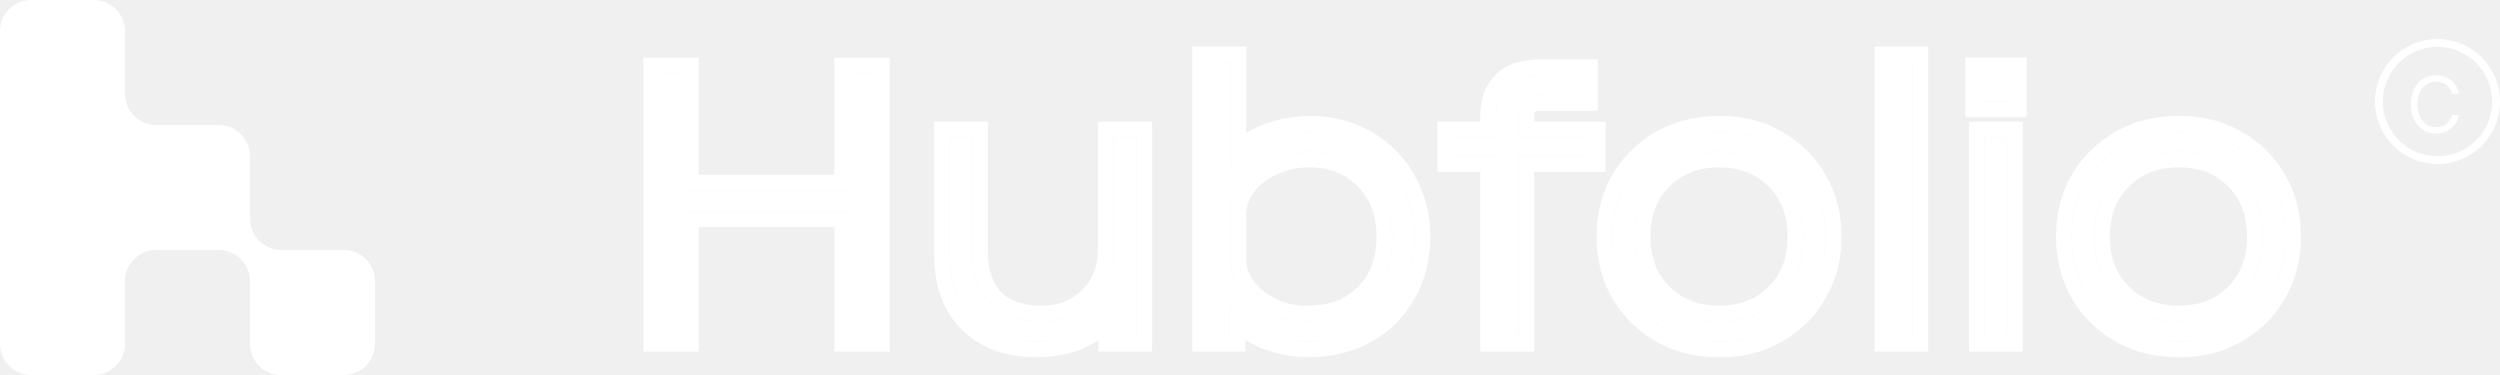
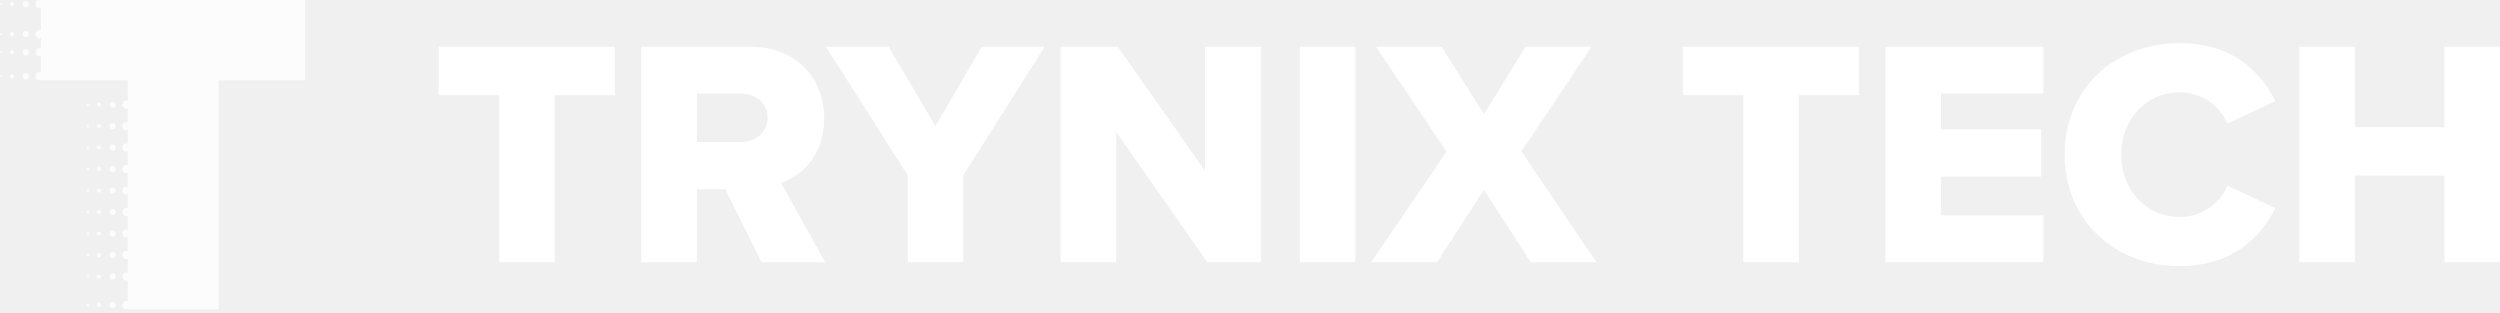
- <svg xmlns="http://www.w3.org/2000/svg" width="160" height="24" viewBox="0 0 160 24" fill="none">
-   <path d="M0 2C0 0.895 0.895 0 2 0H6C7.105 0 8 0.895 8 2V22C8 23.105 7.105 24 6 24H2C0.895 24 0 23.105 0 22V2Z" fill="white" />
-   <path d="M22 24C23.105 24 24 23.105 24 22V18C24 16.895 23.105 16 22 16H18C16.895 16 16 15.105 16 14V10C16 8.895 15.105 8 14 8H10C8.895 8 8 7.105 8 6V18C8 16.895 8.895 16 10 16H14C15.105 16 16 16.895 16 18V22C16 23.105 16.895 24 18 24H22Z" fill="white" />
-   <mask id="path-2-outside-1_432_2025" maskUnits="userSpaceOnUse" x="41" y="2.5" width="107" height="21" fill="black">
-     <rect fill="white" x="41" y="2.5" width="107" height="21" />
-     <path d="M42.18 4.695H43.715V12.184H54.402V4.695H55.938V21.5H54.402V13.531H43.715V21.5H42.18V4.695ZM60.782 16.32V8.785H62.223V16.074C62.223 17.512 62.606 18.621 63.372 19.402C64.145 20.176 65.235 20.562 66.641 20.562C67.993 20.562 69.102 20.129 69.969 19.262C70.837 18.395 71.27 17.293 71.27 15.957V8.785H72.735V21.5H71.294V19.438H71.247C70.763 20.211 70.094 20.809 69.243 21.23C68.399 21.652 67.434 21.863 66.348 21.863C64.606 21.863 63.243 21.371 62.259 20.387C61.274 19.402 60.782 18.047 60.782 16.32ZM78.752 19.602H78.705V21.5H77.31V3.98H78.752V10.672H78.798C79.338 9.961 80.052 9.41 80.943 9.02C81.841 8.621 82.826 8.422 83.896 8.422C85.123 8.422 86.24 8.711 87.248 9.289C88.263 9.859 89.064 10.66 89.65 11.691C90.244 12.723 90.541 13.871 90.541 15.137C90.541 16.449 90.244 17.621 89.65 18.652C89.064 19.676 88.255 20.469 87.224 21.031C86.201 21.586 85.048 21.863 83.767 21.863C82.728 21.863 81.767 21.66 80.884 21.254C80.002 20.848 79.291 20.297 78.752 19.602ZM89.099 15.137C89.099 13.535 88.599 12.23 87.599 11.223C86.599 10.215 85.338 9.711 83.814 9.711C82.892 9.711 82.041 9.898 81.259 10.273C80.478 10.641 79.865 11.133 79.419 11.75C78.974 12.367 78.752 13.031 78.752 13.742V16.531C78.728 17.227 78.943 17.891 79.396 18.523C79.849 19.148 80.463 19.652 81.236 20.035C82.009 20.41 82.83 20.586 83.697 20.562C85.298 20.562 86.599 20.07 87.599 19.086C88.599 18.102 89.099 16.785 89.099 15.137ZM95.737 10.004H92.995V8.785H95.737V7.391C95.737 6.57 95.971 5.934 96.44 5.48C96.916 5.027 97.608 4.801 98.514 4.801H101.256V6.09H98.608C98.116 6.09 97.756 6.207 97.53 6.441C97.303 6.668 97.19 7.023 97.19 7.508V8.785H101.76V10.004H97.19V21.5H95.737V10.004ZM105.116 19.953C103.827 18.68 103.183 17.074 103.183 15.137C103.183 13.199 103.827 11.598 105.116 10.332C106.413 9.059 108.05 8.422 110.027 8.422C111.292 8.398 112.452 8.68 113.507 9.266C114.562 9.852 115.386 10.664 115.98 11.703C116.581 12.742 116.87 13.887 116.847 15.137C116.87 16.387 116.581 17.535 115.98 18.582C115.386 19.621 114.562 20.434 113.507 21.02C112.452 21.605 111.292 21.887 110.027 21.863C108.05 21.863 106.413 21.227 105.116 19.953ZM113.894 19.062C114.902 18.055 115.405 16.746 115.405 15.137C115.405 13.527 114.902 12.223 113.894 11.223C112.894 10.215 111.605 9.711 110.027 9.711C108.456 9.711 107.163 10.215 106.148 11.223C105.132 12.23 104.624 13.535 104.624 15.137C104.624 16.738 105.132 18.043 106.148 19.051C107.163 20.059 108.456 20.562 110.027 20.562C111.605 20.562 112.894 20.062 113.894 19.062ZM120.965 3.98H122.406V21.5H120.965V3.98ZM127.016 8.785H128.458V21.5H127.016V8.785ZM126.782 4.672H128.704V6.5H126.782V4.672ZM134.521 19.953C133.232 18.68 132.588 17.074 132.588 15.137C132.588 13.199 133.232 11.598 134.521 10.332C135.818 9.059 137.455 8.422 139.431 8.422C140.697 8.398 141.857 8.68 142.912 9.266C143.966 9.852 144.791 10.664 145.384 11.703C145.986 12.742 146.275 13.887 146.252 15.137C146.275 16.387 145.986 17.535 145.384 18.582C144.791 19.621 143.966 20.434 142.912 21.02C141.857 21.605 140.697 21.887 139.431 21.863C137.455 21.863 135.818 21.227 134.521 19.953ZM143.298 19.062C144.306 18.055 144.81 16.746 144.81 15.137C144.81 13.527 144.306 12.223 143.298 11.223C142.298 10.215 141.009 9.711 139.431 9.711C137.861 9.711 136.568 10.215 135.552 11.223C134.537 12.23 134.029 13.535 134.029 15.137C134.029 16.738 134.537 18.043 135.552 19.051C136.568 20.059 137.861 20.562 139.431 20.562C141.009 20.562 142.298 20.062 143.298 19.062Z" />
-   </mask>
-   <path d="M42.18 4.695H43.715V12.184H54.402V4.695H55.938V21.5H54.402V13.531H43.715V21.5H42.18V4.695ZM60.782 16.32V8.785H62.223V16.074C62.223 17.512 62.606 18.621 63.372 19.402C64.145 20.176 65.235 20.562 66.641 20.562C67.993 20.562 69.102 20.129 69.969 19.262C70.837 18.395 71.27 17.293 71.27 15.957V8.785H72.735V21.5H71.294V19.438H71.247C70.763 20.211 70.094 20.809 69.243 21.23C68.399 21.652 67.434 21.863 66.348 21.863C64.606 21.863 63.243 21.371 62.259 20.387C61.274 19.402 60.782 18.047 60.782 16.32ZM78.752 19.602H78.705V21.5H77.31V3.98H78.752V10.672H78.798C79.338 9.961 80.052 9.41 80.943 9.02C81.841 8.621 82.826 8.422 83.896 8.422C85.123 8.422 86.24 8.711 87.248 9.289C88.263 9.859 89.064 10.66 89.65 11.691C90.244 12.723 90.541 13.871 90.541 15.137C90.541 16.449 90.244 17.621 89.65 18.652C89.064 19.676 88.255 20.469 87.224 21.031C86.201 21.586 85.048 21.863 83.767 21.863C82.728 21.863 81.767 21.66 80.884 21.254C80.002 20.848 79.291 20.297 78.752 19.602ZM89.099 15.137C89.099 13.535 88.599 12.23 87.599 11.223C86.599 10.215 85.338 9.711 83.814 9.711C82.892 9.711 82.041 9.898 81.259 10.273C80.478 10.641 79.865 11.133 79.419 11.75C78.974 12.367 78.752 13.031 78.752 13.742V16.531C78.728 17.227 78.943 17.891 79.396 18.523C79.849 19.148 80.463 19.652 81.236 20.035C82.009 20.41 82.83 20.586 83.697 20.562C85.298 20.562 86.599 20.07 87.599 19.086C88.599 18.102 89.099 16.785 89.099 15.137ZM95.737 10.004H92.995V8.785H95.737V7.391C95.737 6.57 95.971 5.934 96.44 5.48C96.916 5.027 97.608 4.801 98.514 4.801H101.256V6.09H98.608C98.116 6.09 97.756 6.207 97.53 6.441C97.303 6.668 97.19 7.023 97.19 7.508V8.785H101.76V10.004H97.19V21.5H95.737V10.004ZM105.116 19.953C103.827 18.68 103.183 17.074 103.183 15.137C103.183 13.199 103.827 11.598 105.116 10.332C106.413 9.059 108.05 8.422 110.027 8.422C111.292 8.398 112.452 8.68 113.507 9.266C114.562 9.852 115.386 10.664 115.98 11.703C116.581 12.742 116.87 13.887 116.847 15.137C116.87 16.387 116.581 17.535 115.98 18.582C115.386 19.621 114.562 20.434 113.507 21.02C112.452 21.605 111.292 21.887 110.027 21.863C108.05 21.863 106.413 21.227 105.116 19.953ZM113.894 19.062C114.902 18.055 115.405 16.746 115.405 15.137C115.405 13.527 114.902 12.223 113.894 11.223C112.894 10.215 111.605 9.711 110.027 9.711C108.456 9.711 107.163 10.215 106.148 11.223C105.132 12.23 104.624 13.535 104.624 15.137C104.624 16.738 105.132 18.043 106.148 19.051C107.163 20.059 108.456 20.562 110.027 20.562C111.605 20.562 112.894 20.062 113.894 19.062ZM120.965 3.98H122.406V21.5H120.965V3.98ZM127.016 8.785H128.458V21.5H127.016V8.785ZM126.782 4.672H128.704V6.5H126.782V4.672ZM134.521 19.953C133.232 18.68 132.588 17.074 132.588 15.137C132.588 13.199 133.232 11.598 134.521 10.332C135.818 9.059 137.455 8.422 139.431 8.422C140.697 8.398 141.857 8.68 142.912 9.266C143.966 9.852 144.791 10.664 145.384 11.703C145.986 12.742 146.275 13.887 146.252 15.137C146.275 16.387 145.986 17.535 145.384 18.582C144.791 19.621 143.966 20.434 142.912 21.02C141.857 21.605 140.697 21.887 139.431 21.863C137.455 21.863 135.818 21.227 134.521 19.953ZM143.298 19.062C144.306 18.055 144.81 16.746 144.81 15.137C144.81 13.527 144.306 12.223 143.298 11.223C142.298 10.215 141.009 9.711 139.431 9.711C137.861 9.711 136.568 10.215 135.552 11.223C134.537 12.23 134.029 13.535 134.029 15.137C134.029 16.738 134.537 18.043 135.552 19.051C136.568 20.059 137.861 20.562 139.431 20.562C141.009 20.562 142.298 20.062 143.298 19.062Z" fill="white" />
-   <path d="M42.18 4.695V3.695H41.18V4.695H42.18ZM43.715 4.695H44.715V3.695H43.715V4.695ZM43.715 12.184H42.715V13.184H43.715V12.184ZM54.402 12.184V13.184H55.402V12.184H54.402ZM54.402 4.695V3.695H53.402V4.695H54.402ZM55.938 4.695H56.938V3.695H55.938V4.695ZM55.938 21.5V22.5H56.938V21.5H55.938ZM54.402 21.5H53.402V22.5H54.402V21.5ZM54.402 13.531H55.402V12.531H54.402V13.531ZM43.715 13.531V12.531H42.715V13.531H43.715ZM43.715 21.5V22.5H44.715V21.5H43.715ZM42.18 21.5H41.18V22.5H42.18V21.5ZM42.18 5.695H43.715V3.695H42.18V5.695ZM42.715 4.695V12.184H44.715V4.695H42.715ZM43.715 13.184H54.402V11.184H43.715V13.184ZM55.402 12.184V4.695H53.402V12.184H55.402ZM54.402 5.695H55.938V3.695H54.402V5.695ZM54.938 4.695V21.5H56.938V4.695H54.938ZM55.938 20.5H54.402V22.5H55.938V20.5ZM55.402 21.5V13.531H53.402V21.5H55.402ZM54.402 12.531H43.715V14.531H54.402V12.531ZM42.715 13.531V21.5H44.715V13.531H42.715ZM43.715 20.5H42.18V22.5H43.715V20.5ZM43.18 21.5V4.695H41.18V21.5H43.18ZM60.782 8.785V7.785H59.782V8.785H60.782ZM62.223 8.785H63.223V7.785H62.223V8.785ZM63.372 19.402L62.658 20.102L62.665 20.11L63.372 19.402ZM71.27 8.785V7.785H70.27V8.785H71.27ZM72.735 8.785H73.735V7.785H72.735V8.785ZM72.735 21.5V22.5H73.735V21.5H72.735ZM71.294 21.5H70.294V22.5H71.294V21.5ZM71.294 19.438H72.294V18.438H71.294V19.438ZM71.247 19.438V18.438H70.693L70.399 18.907L71.247 19.438ZM69.243 21.23L68.799 20.334L68.796 20.336L69.243 21.23ZM61.782 16.32V8.785H59.782V16.32H61.782ZM60.782 9.785H62.223V7.785H60.782V9.785ZM61.223 8.785V16.074H63.223V8.785H61.223ZM61.223 16.074C61.223 17.688 61.657 19.081 62.658 20.102L64.086 18.702C63.556 18.161 63.223 17.335 63.223 16.074H61.223ZM62.665 20.11C63.675 21.12 65.049 21.562 66.641 21.562V19.562C65.421 19.562 64.615 19.232 64.079 18.695L62.665 20.11ZM66.641 21.562C68.228 21.562 69.602 21.044 70.677 19.969L69.262 18.555C68.603 19.214 67.757 19.562 66.641 19.562V21.562ZM70.677 19.969C71.749 18.896 72.27 17.532 72.27 15.957H70.27C70.27 17.054 69.924 17.893 69.262 18.555L70.677 19.969ZM72.27 15.957V8.785H70.27V15.957H72.27ZM71.27 9.785H72.735V7.785H71.27V9.785ZM71.735 8.785V21.5H73.735V8.785H71.735ZM72.735 20.5H71.294V22.5H72.735V20.5ZM72.294 21.5V19.438H70.294V21.5H72.294ZM71.294 18.438H71.247V20.438H71.294V18.438ZM70.399 18.907C70.017 19.517 69.492 19.991 68.799 20.334L69.687 22.127C70.697 21.626 71.508 20.905 72.094 19.968L70.399 18.907ZM68.796 20.336C68.111 20.679 67.303 20.863 66.348 20.863V22.863C67.566 22.863 68.688 22.626 69.69 22.125L68.796 20.336ZM66.348 20.863C64.801 20.863 63.718 20.432 62.966 19.68L61.551 21.094C62.768 22.31 64.412 22.863 66.348 22.863V20.863ZM62.966 19.68C62.212 18.926 61.782 17.849 61.782 16.32H59.782C59.782 18.245 60.337 19.879 61.551 21.094L62.966 19.68ZM78.752 19.602L79.542 18.989L79.242 18.602H78.752V19.602ZM78.705 19.602V18.602H77.705V19.602H78.705ZM78.705 21.5V22.5H79.705V21.5H78.705ZM77.31 21.5H76.31V22.5H77.31V21.5ZM77.31 3.98V2.98H76.31V3.98H77.31ZM78.752 3.98H79.752V2.98H78.752V3.98ZM78.752 10.672H77.752V11.672H78.752V10.672ZM78.798 10.672V11.672H79.295L79.595 11.276L78.798 10.672ZM80.943 9.02L81.345 9.935L81.348 9.934L80.943 9.02ZM87.248 9.289L86.75 10.156L86.758 10.161L87.248 9.289ZM89.65 11.691L88.781 12.185L88.783 12.19L89.65 11.691ZM89.65 18.652L88.783 18.153L88.782 18.155L89.65 18.652ZM87.224 21.031L87.701 21.91L87.703 21.909L87.224 21.031ZM81.259 10.273L81.685 11.178L81.692 11.175L81.259 10.273ZM78.752 16.531L79.751 16.565L79.752 16.548V16.531H78.752ZM79.396 18.523L78.583 19.106L78.587 19.11L79.396 18.523ZM81.236 20.035L80.792 20.931L80.8 20.935L81.236 20.035ZM83.697 20.562V19.562H83.683L83.67 19.563L83.697 20.562ZM78.752 18.602H78.705V20.602H78.752V18.602ZM77.705 19.602V21.5H79.705V19.602H77.705ZM78.705 20.5H77.31V22.5H78.705V20.5ZM78.31 21.5V3.98H76.31V21.5H78.31ZM77.31 4.98H78.752V2.98H77.31V4.98ZM77.752 3.98V10.672H79.752V3.98H77.752ZM78.752 11.672H78.798V9.672H78.752V11.672ZM79.595 11.276C80.022 10.713 80.596 10.264 81.345 9.935L80.541 8.104C79.509 8.557 78.653 9.209 78.002 10.068L79.595 11.276ZM81.348 9.934C82.108 9.597 82.953 9.422 83.896 9.422V7.422C82.699 7.422 81.575 7.645 80.538 8.105L81.348 9.934ZM83.896 9.422C84.958 9.422 85.902 9.67 86.75 10.156L87.745 8.422C86.578 7.752 85.287 7.422 83.896 7.422V9.422ZM86.758 10.161C87.612 10.64 88.283 11.309 88.781 12.185L90.519 11.197C89.845 10.011 88.915 9.078 87.737 8.417L86.758 10.161ZM88.783 12.19C89.284 13.06 89.541 14.035 89.541 15.137H91.541C91.541 13.707 91.203 12.385 90.517 11.192L88.783 12.19ZM89.541 15.137C89.541 16.293 89.281 17.289 88.783 18.153L90.517 19.151C91.207 17.953 91.541 16.606 91.541 15.137H89.541ZM88.782 18.155C88.288 19.019 87.614 19.68 86.745 20.153L87.703 21.909C88.897 21.258 89.84 20.332 90.518 19.149L88.782 18.155ZM86.748 20.152C85.885 20.62 84.899 20.863 83.767 20.863V22.863C85.198 22.863 86.517 22.552 87.701 21.91L86.748 20.152ZM83.767 20.863C82.862 20.863 82.045 20.687 81.302 20.346L80.466 22.162C81.489 22.633 82.594 22.863 83.767 22.863V20.863ZM81.302 20.346C80.55 19.999 79.972 19.544 79.542 18.989L77.961 20.214C78.609 21.049 79.453 21.696 80.466 22.162L81.302 20.346ZM90.099 15.137C90.099 13.308 89.519 11.738 88.309 10.518L86.889 11.927C87.679 12.723 88.099 13.762 88.099 15.137H90.099ZM88.309 10.518C87.107 9.306 85.582 8.711 83.814 8.711V10.711C85.093 10.711 86.092 11.123 86.889 11.927L88.309 10.518ZM83.814 8.711C82.752 8.711 81.751 8.928 80.827 9.372L81.692 11.175C82.33 10.869 83.032 10.711 83.814 10.711V8.711ZM80.834 9.368C79.92 9.798 79.166 10.393 78.609 11.165L80.231 12.335C80.564 11.873 81.036 11.483 81.685 11.178L80.834 9.368ZM78.609 11.165C78.049 11.94 77.752 12.806 77.752 13.742H79.752C79.752 13.257 79.899 12.795 80.231 12.335L78.609 11.165ZM77.752 13.742V16.531H79.752V13.742H77.752ZM77.752 16.498C77.72 17.439 78.018 18.316 78.583 19.106L80.209 17.941C79.868 17.465 79.736 17.014 79.751 16.565L77.752 16.498ZM78.587 19.11C79.145 19.881 79.891 20.485 80.792 20.931L81.68 19.139C81.034 18.819 80.553 18.415 80.206 17.936L78.587 19.11ZM80.8 20.935C81.719 21.381 82.698 21.59 83.724 21.562L83.67 19.563C82.961 19.582 82.3 19.44 81.672 19.135L80.8 20.935ZM83.697 21.562C85.521 21.562 87.087 20.994 88.301 19.799L86.898 18.373C86.112 19.147 85.076 19.562 83.697 19.562V21.562ZM88.301 19.799C89.525 18.593 90.099 17.003 90.099 15.137H88.099C88.099 16.568 87.674 17.61 86.898 18.373L88.301 19.799ZM95.737 10.004H96.737V9.004H95.737V10.004ZM92.995 10.004H91.995V11.004H92.995V10.004ZM92.995 8.785V7.785H91.995V8.785H92.995ZM95.737 8.785V9.785H96.737V8.785H95.737ZM96.44 5.48L95.751 4.756L95.745 4.761L96.44 5.48ZM101.256 4.801H102.256V3.801H101.256V4.801ZM101.256 6.09V7.09H102.256V6.09H101.256ZM97.53 6.441L98.237 7.149L98.243 7.143L98.249 7.136L97.53 6.441ZM97.19 8.785H96.19V9.785H97.19V8.785ZM101.76 8.785H102.76V7.785H101.76V8.785ZM101.76 10.004V11.004H102.76V10.004H101.76ZM97.19 10.004V9.004H96.19V10.004H97.19ZM97.19 21.5V22.5H98.19V21.5H97.19ZM95.737 21.5H94.737V22.5H95.737V21.5ZM95.737 9.004H92.995V11.004H95.737V9.004ZM93.995 10.004V8.785H91.995V10.004H93.995ZM92.995 9.785H95.737V7.785H92.995V9.785ZM96.737 8.785V7.391H94.737V8.785H96.737ZM96.737 7.391C96.737 6.767 96.909 6.418 97.135 6.199L95.745 4.761C95.034 5.449 94.737 6.373 94.737 7.391H96.737ZM97.129 6.205C97.359 5.987 97.766 5.801 98.514 5.801V3.801C97.45 3.801 96.474 4.068 95.751 4.756L97.129 6.205ZM98.514 5.801H101.256V3.801H98.514V5.801ZM100.256 4.801V6.09H102.256V4.801H100.256ZM101.256 5.09H98.608V7.09H101.256V5.09ZM98.608 5.09C97.981 5.09 97.303 5.237 96.811 5.746L98.249 7.136C98.209 7.177 98.25 7.09 98.608 7.09V5.09ZM96.823 5.734C96.331 6.225 96.19 6.892 96.19 7.508H98.19C98.19 7.155 98.275 7.11 98.237 7.149L96.823 5.734ZM96.19 7.508V8.785H98.19V7.508H96.19ZM97.19 9.785H101.76V7.785H97.19V9.785ZM100.76 8.785V10.004H102.76V8.785H100.76ZM101.76 9.004H97.19V11.004H101.76V9.004ZM96.19 10.004V21.5H98.19V10.004H96.19ZM97.19 20.5H95.737V22.5H97.19V20.5ZM96.737 21.5V10.004H94.737V21.5H96.737ZM105.116 19.953L104.414 20.665L104.416 20.667L105.116 19.953ZM105.116 10.332L105.817 11.046L105.817 11.046L105.116 10.332ZM110.027 8.422V9.422H110.036L110.045 9.422L110.027 8.422ZM115.98 11.703L115.111 12.199L115.114 12.204L115.98 11.703ZM116.847 15.137L115.847 15.118L115.847 15.137L115.847 15.155L116.847 15.137ZM115.98 18.582L115.113 18.084L115.111 18.086L115.98 18.582ZM110.027 21.863L110.045 20.863L110.036 20.863H110.027V21.863ZM113.894 11.223L113.184 11.927L113.189 11.932L113.894 11.223ZM105.819 19.242C104.734 18.17 104.183 16.827 104.183 15.137H102.183C102.183 17.321 102.92 19.189 104.414 20.665L105.819 19.242ZM104.183 15.137C104.183 13.446 104.734 12.109 105.817 11.046L104.416 9.618C102.92 11.087 102.183 12.952 102.183 15.137H104.183ZM105.817 11.046C106.91 9.973 108.287 9.422 110.027 9.422V7.422C107.813 7.422 105.917 8.145 104.416 9.619L105.817 11.046ZM110.045 9.422C111.144 9.401 112.128 9.644 113.021 10.14L113.993 8.391C112.776 7.716 111.441 7.396 110.008 7.422L110.045 9.422ZM113.021 10.14C113.918 10.638 114.609 11.32 115.111 12.199L116.848 11.207C116.163 10.008 115.206 9.065 113.993 8.391L113.021 10.14ZM115.114 12.204C115.621 13.079 115.867 14.042 115.847 15.118L117.847 15.155C117.873 13.731 117.542 12.406 116.845 11.202L115.114 12.204ZM115.847 15.155C115.867 16.231 115.621 17.2 115.113 18.084L116.847 19.08C117.542 17.87 117.873 16.542 117.847 15.118L115.847 15.155ZM115.111 18.086C114.609 18.965 113.918 19.647 113.021 20.145L113.993 21.894C115.206 21.22 116.163 20.277 116.848 19.078L115.111 18.086ZM113.021 20.145C112.128 20.642 111.144 20.884 110.045 20.863L110.008 22.863C111.441 22.89 112.776 22.57 113.993 21.894L113.021 20.145ZM110.027 20.863C108.287 20.863 106.91 20.312 105.817 19.24L104.416 20.667C105.917 22.141 107.813 22.863 110.027 22.863V20.863ZM114.601 19.77C115.821 18.549 116.405 16.974 116.405 15.137H114.405C114.405 16.518 113.982 17.56 113.187 18.355L114.601 19.77ZM116.405 15.137C116.405 13.3 115.821 11.726 114.598 10.513L113.189 11.932C113.982 12.719 114.405 13.755 114.405 15.137H116.405ZM114.604 10.518C113.394 9.299 111.839 8.711 110.027 8.711V10.711C111.371 10.711 112.393 11.13 113.184 11.927L114.604 10.518ZM110.027 8.711C108.221 8.711 106.665 9.3 105.443 10.513L106.852 11.932C107.661 11.13 108.692 10.711 110.027 10.711V8.711ZM105.443 10.513C104.215 11.732 103.624 13.303 103.624 15.137H105.624C105.624 13.767 106.049 12.729 106.852 11.932L105.443 10.513ZM103.624 15.137C103.624 16.97 104.215 18.542 105.443 19.761L106.852 18.341C106.049 17.544 105.624 16.506 105.624 15.137H103.624ZM105.443 19.761C106.665 20.973 108.221 21.562 110.027 21.562V19.562C108.692 19.562 107.661 19.144 106.852 18.341L105.443 19.761ZM110.027 21.562C111.836 21.562 113.391 20.98 114.601 19.77L113.187 18.355C112.397 19.145 111.373 19.562 110.027 19.562V21.562ZM120.965 3.98V2.98H119.965V3.98H120.965ZM122.406 3.98H123.406V2.98H122.406V3.98ZM122.406 21.5V22.5H123.406V21.5H122.406ZM120.965 21.5H119.965V22.5H120.965V21.5ZM120.965 4.98H122.406V2.98H120.965V4.98ZM121.406 3.98V21.5H123.406V3.98H121.406ZM122.406 20.5H120.965V22.5H122.406V20.5ZM121.965 21.5V3.98H119.965V21.5H121.965ZM127.016 8.785V7.785H126.016V8.785H127.016ZM128.458 8.785H129.458V7.785H128.458V8.785ZM128.458 21.5V22.5H129.458V21.5H128.458ZM127.016 21.5H126.016V22.5H127.016V21.5ZM126.782 4.672V3.672H125.782V4.672H126.782ZM128.704 4.672H129.704V3.672H128.704V4.672ZM128.704 6.5V7.5H129.704V6.5H128.704ZM126.782 6.5H125.782V7.5H126.782V6.5ZM127.016 9.785H128.458V7.785H127.016V9.785ZM127.458 8.785V21.5H129.458V8.785H127.458ZM128.458 20.5H127.016V22.5H128.458V20.5ZM128.016 21.5V8.785H126.016V21.5H128.016ZM126.782 5.672H128.704V3.672H126.782V5.672ZM127.704 4.672V6.5H129.704V4.672H127.704ZM128.704 5.5H126.782V7.5H128.704V5.5ZM127.782 6.5V4.672H125.782V6.5H127.782ZM134.521 19.953L133.818 20.665L133.82 20.667L134.521 19.953ZM134.521 10.332L135.222 11.046L135.222 11.046L134.521 10.332ZM139.431 8.422V9.422H139.441L139.45 9.422L139.431 8.422ZM145.384 11.703L144.516 12.199L144.519 12.204L145.384 11.703ZM146.252 15.137L145.252 15.118L145.251 15.137L145.252 15.155L146.252 15.137ZM145.384 18.582L144.517 18.084L144.516 18.086L145.384 18.582ZM139.431 21.863L139.45 20.863L139.441 20.863H139.431V21.863ZM143.298 11.223L142.589 11.927L142.594 11.932L143.298 11.223ZM135.224 19.242C134.139 18.17 133.588 16.827 133.588 15.137H131.588C131.588 17.321 132.325 19.189 133.818 20.665L135.224 19.242ZM133.588 15.137C133.588 13.446 134.139 12.109 135.222 11.046L133.821 9.618C132.325 11.087 131.588 12.952 131.588 15.137H133.588ZM135.222 11.046C136.314 9.973 137.692 9.422 139.431 9.422V7.422C137.218 7.422 135.322 8.145 133.82 9.619L135.222 11.046ZM139.45 9.422C140.548 9.401 141.533 9.644 142.426 10.14L143.397 8.391C142.181 7.716 140.846 7.396 139.413 7.422L139.45 9.422ZM142.426 10.14C143.322 10.638 144.014 11.32 144.516 12.199L146.253 11.207C145.567 10.008 144.61 9.065 143.397 8.391L142.426 10.14ZM144.519 12.204C145.025 13.079 145.272 14.042 145.252 15.118L147.251 15.155C147.278 13.731 146.947 12.406 146.25 11.202L144.519 12.204ZM145.252 15.155C145.272 16.231 145.025 17.2 144.517 18.084L146.251 19.08C146.947 17.87 147.278 16.542 147.251 15.118L145.252 15.155ZM144.516 18.086C144.014 18.965 143.322 19.647 142.426 20.145L143.397 21.894C144.61 21.22 145.567 20.277 146.253 19.078L144.516 18.086ZM142.426 20.145C141.533 20.642 140.548 20.884 139.45 20.863L139.413 22.863C140.846 22.89 142.181 22.57 143.397 21.894L142.426 20.145ZM139.431 20.863C137.692 20.863 136.314 20.312 135.222 19.24L133.82 20.667C135.322 22.141 137.218 22.863 139.431 22.863V20.863ZM144.006 19.77C145.226 18.549 145.81 16.974 145.81 15.137H143.81C143.81 16.518 143.387 17.56 142.591 18.355L144.006 19.77ZM145.81 15.137C145.81 13.3 145.226 11.726 144.003 10.513L142.594 11.932C143.387 12.719 143.81 13.755 143.81 15.137H145.81ZM144.008 10.518C142.799 9.299 141.243 8.711 139.431 8.711V10.711C140.775 10.711 141.798 11.13 142.589 11.927L144.008 10.518ZM139.431 8.711C137.625 8.711 136.07 9.3 134.848 10.513L136.257 11.932C137.066 11.13 138.097 10.711 139.431 10.711V8.711ZM134.848 10.513C133.62 11.732 133.029 13.303 133.029 15.137H135.029C135.029 13.767 135.454 12.729 136.257 11.932L134.848 10.513ZM133.029 15.137C133.029 16.97 133.62 18.542 134.848 19.761L136.257 18.341C135.454 17.544 135.029 16.506 135.029 15.137H133.029ZM134.848 19.761C136.07 20.973 137.625 21.562 139.431 21.562V19.562C138.097 19.562 137.066 19.144 136.257 18.341L134.848 19.761ZM139.431 21.562C141.241 21.562 142.795 20.98 144.006 19.77L142.591 18.355C141.801 19.145 140.778 19.562 139.431 19.562V21.562Z" fill="white" mask="url(#path-2-outside-1_432_2025)" />
-   <rect x="152.25" y="2.75" width="7.5" height="7.5" rx="3.75" stroke="white" stroke-width="0.5" />
-   <path d="M157.366 6H156.926C156.9 5.873 156.855 5.762 156.789 5.666C156.725 5.57 156.647 5.49 156.555 5.425C156.464 5.358 156.363 5.309 156.251 5.276C156.14 5.242 156.024 5.226 155.903 5.226C155.683 5.226 155.484 5.281 155.305 5.393C155.127 5.504 154.986 5.668 154.881 5.885C154.777 6.101 154.724 6.367 154.724 6.682C154.724 6.997 154.777 7.262 154.881 7.479C154.986 7.696 155.127 7.86 155.305 7.971C155.484 8.082 155.683 8.138 155.903 8.138C156.024 8.138 156.14 8.121 156.251 8.088C156.363 8.055 156.464 8.006 156.555 7.941C156.647 7.874 156.725 7.793 156.789 7.697C156.855 7.6 156.9 7.489 156.926 7.364H157.366C157.333 7.549 157.273 7.716 157.185 7.863C157.098 8.009 156.989 8.134 156.859 8.237C156.728 8.339 156.582 8.417 156.42 8.47C156.259 8.523 156.087 8.55 155.903 8.55C155.593 8.55 155.317 8.474 155.076 8.322C154.835 8.171 154.645 7.955 154.506 7.676C154.368 7.397 154.298 7.065 154.298 6.682C154.298 6.298 154.368 5.967 154.506 5.688C154.645 5.408 154.835 5.193 155.076 5.041C155.317 4.89 155.593 4.814 155.903 4.814C156.087 4.814 156.259 4.841 156.42 4.894C156.582 4.947 156.728 5.025 156.859 5.128C156.989 5.23 157.098 5.354 157.185 5.501C157.273 5.647 157.333 5.813 157.366 6Z" fill="white" />
+ <svg xmlns="http://www.w3.org/2000/svg" width="160" height="20" viewBox="0 0 160 20" fill="none">
+   <path d="M2.614 0V0.019C2.521 -0.012 2.411 0.007 2.34 0.077C2.291 0.126 2.263 0.195 2.263 0.264C2.263 0.333 2.291 0.402 2.34 0.451C2.39 0.499 2.457 0.528 2.527 0.528C2.557 0.528 2.586 0.522 2.614 0.512V1.936C2.587 1.927 2.558 1.92 2.527 1.92C2.381 1.92 2.263 2.039 2.263 2.184C2.263 2.331 2.381 2.448 2.527 2.448C2.558 2.448 2.587 2.442 2.614 2.433V3.091C2.587 3.081 2.558 3.075 2.527 3.075C2.381 3.075 2.263 3.193 2.263 3.339C2.263 3.484 2.381 3.603 2.527 3.603C2.558 3.603 2.587 3.597 2.614 3.587V4.631C2.521 4.6 2.411 4.619 2.34 4.689C2.291 4.739 2.263 4.807 2.263 4.876C2.263 4.945 2.291 5.014 2.34 5.063C2.39 5.111 2.457 5.14 2.527 5.14C2.557 5.14 2.586 5.134 2.614 5.124V5.14H8.087C8.088 5.14 8.089 5.14 8.09 5.14C8.09 5.14 8.091 5.14 8.092 5.14H8.177V6.45C8.149 6.44 8.12 6.434 8.09 6.434C7.943 6.434 7.826 6.551 7.826 6.696C7.826 6.843 7.943 6.962 8.09 6.962C8.12 6.962 8.149 6.955 8.177 6.946V7.824C8.149 7.814 8.12 7.808 8.09 7.808C7.943 7.808 7.826 7.926 7.826 8.071C7.826 8.218 7.943 8.337 8.09 8.337C8.12 8.337 8.149 8.33 8.177 8.321V9.199C8.149 9.189 8.12 9.183 8.09 9.183C7.943 9.183 7.826 9.301 7.826 9.447C7.826 9.593 7.943 9.71 8.09 9.71C8.12 9.71 8.149 9.704 8.177 9.695V10.574C8.149 10.564 8.12 10.558 8.09 10.558C7.943 10.558 7.826 10.676 7.826 10.822C7.826 10.968 7.943 11.086 8.09 11.086C8.12 11.086 8.149 11.079 8.177 11.07V11.949C8.149 11.939 8.12 11.933 8.09 11.933C7.943 11.933 7.826 12.051 7.826 12.197C7.826 12.343 7.943 12.461 8.09 12.461C8.12 12.461 8.149 12.454 8.177 12.445V13.324C8.149 13.314 8.12 13.308 8.09 13.308C7.943 13.308 7.826 13.425 7.826 13.572C7.826 13.718 7.943 13.836 8.09 13.836C8.12 13.836 8.149 13.829 8.177 13.82V14.699C8.149 14.689 8.12 14.683 8.09 14.683C7.943 14.683 7.826 14.8 7.826 14.947C7.826 15.092 7.943 15.211 8.09 15.211C8.12 15.211 8.149 15.204 8.177 15.195V16.074C8.149 16.064 8.12 16.058 8.09 16.058C7.943 16.058 7.826 16.175 7.826 16.322C7.826 16.467 7.943 16.586 8.09 16.586C8.12 16.586 8.149 16.579 8.177 16.57V17.449C8.149 17.439 8.12 17.433 8.09 17.433C7.943 17.433 7.826 17.551 7.826 17.697C7.826 17.842 7.943 17.961 8.09 17.961C8.12 17.961 8.149 17.955 8.177 17.945V19.283C8.084 19.252 7.973 19.271 7.902 19.341C7.853 19.39 7.826 19.459 7.826 19.529C7.826 19.597 7.853 19.666 7.902 19.715C7.951 19.764 8.02 19.793 8.09 19.793C8.119 19.793 8.149 19.786 8.177 19.776V19.792H13.995V5.14H19.53V0H2.614Z" fill="#FCFCFC" />
+   <path d="M0.018 4.829C0.007 4.842 0 4.859 0 4.876C0 4.893 0.007 4.91 0.02 4.922C0.032 4.936 0.049 4.942 0.066 4.942C0.083 4.942 0.1 4.934 0.112 4.922C0.124 4.91 0.132 4.893 0.132 4.876C0.132 4.858 0.124 4.84 0.113 4.83C0.089 4.805 0.044 4.805 0.018 4.829Z" fill="#FCFCFC" />
+   <path d="M0.066 2.251C0.103 2.251 0.132 2.221 0.132 2.185C0.132 2.148 0.103 2.119 0.066 2.119C0.03 2.119 0 2.148 0 2.185C0 2.221 0.03 2.251 0.066 2.251Z" fill="#FCFCFC" />
+   <path d="M0.066 3.405C0.103 3.405 0.132 3.375 0.132 3.339C0.132 3.302 0.103 3.273 0.066 3.273C0.03 3.273 0 3.302 0 3.339C0 3.375 0.03 3.405 0.066 3.405Z" fill="#FCFCFC" />
+   <path d="M0.02 0.217C0.007 0.23 0 0.246 0 0.264C0 0.281 0.007 0.297 0.019 0.311C0.032 0.322 0.049 0.33 0.066 0.33C0.083 0.33 0.1 0.322 0.112 0.311C0.124 0.299 0.132 0.281 0.132 0.264C0.132 0.246 0.124 0.229 0.112 0.218C0.089 0.193 0.044 0.192 0.02 0.217Z" fill="#FCFCFC" />
+   <path d="M5.581 19.483C5.569 19.495 5.562 19.512 5.562 19.529C5.562 19.546 5.569 19.562 5.582 19.576C5.594 19.587 5.611 19.595 5.628 19.595C5.646 19.595 5.663 19.587 5.675 19.576C5.688 19.564 5.694 19.546 5.694 19.529C5.694 19.511 5.688 19.495 5.675 19.482C5.651 19.456 5.606 19.456 5.581 19.483Z" fill="#FCFCFC" />
+   <path d="M5.628 10.888C5.665 10.888 5.694 10.858 5.694 10.822C5.694 10.785 5.665 10.756 5.628 10.756C5.592 10.756 5.562 10.785 5.562 10.822C5.562 10.858 5.592 10.888 5.628 10.888Z" fill="#FCFCFC" />
+   <path d="M5.628 8.007C5.592 8.007 5.562 8.036 5.562 8.072C5.562 8.109 5.592 8.138 5.628 8.138C5.665 8.138 5.694 8.109 5.694 8.072C5.694 8.036 5.665 8.007 5.628 8.007Z" fill="#FCFCFC" />
+   <path d="M5.628 12.263C5.665 12.263 5.694 12.233 5.694 12.197C5.694 12.16 5.665 12.131 5.628 12.131C5.592 12.131 5.562 12.16 5.562 12.197C5.562 12.233 5.592 12.263 5.628 12.263Z" fill="#FCFCFC" />
+   <path d="M5.628 9.512C5.665 9.512 5.694 9.483 5.694 9.446C5.694 9.41 5.665 9.38 5.628 9.38C5.592 9.38 5.562 9.41 5.562 9.446C5.562 9.483 5.592 9.512 5.628 9.512Z" fill="#FCFCFC" />
+   <path d="M5.628 6.631C5.592 6.631 5.562 6.661 5.562 6.698C5.562 6.734 5.592 6.764 5.628 6.764C5.665 6.764 5.694 6.734 5.694 6.698C5.694 6.661 5.665 6.631 5.628 6.631Z" fill="#FCFCFC" />
+   <path d="M5.628 16.388C5.665 16.388 5.694 16.359 5.694 16.322C5.694 16.286 5.665 16.256 5.628 16.256C5.592 16.256 5.562 16.286 5.562 16.322C5.562 16.359 5.592 16.388 5.628 16.388Z" fill="#FCFCFC" />
+   <path d="M5.628 17.763C5.665 17.763 5.694 17.733 5.694 17.697C5.694 17.66 5.665 17.631 5.628 17.631C5.592 17.631 5.562 17.66 5.562 17.697C5.562 17.733 5.592 17.763 5.628 17.763Z" fill="#FCFCFC" />
+   <path d="M5.628 15.013C5.665 15.013 5.694 14.983 5.694 14.947C5.694 14.91 5.665 14.881 5.628 14.881C5.592 14.881 5.562 14.91 5.562 14.947C5.562 14.983 5.592 15.013 5.628 15.013Z" fill="#FCFCFC" />
+   <path d="M5.628 13.638C5.665 13.638 5.694 13.608 5.694 13.572C5.694 13.535 5.665 13.506 5.628 13.506C5.592 13.506 5.562 13.535 5.562 13.572C5.562 13.608 5.592 13.638 5.628 13.638Z" fill="#FCFCFC" />
+   <path d="M0.676 4.783C0.651 4.808 0.638 4.841 0.638 4.876C0.638 4.911 0.651 4.945 0.676 4.969C0.701 4.994 0.734 5.008 0.77 5.008C0.804 5.008 0.838 4.994 0.862 4.969C0.887 4.945 0.902 4.911 0.902 4.876C0.902 4.841 0.887 4.808 0.862 4.783C0.813 4.734 0.725 4.734 0.676 4.783Z" fill="#FCFCFC" />
+   <path d="M0.77 2.317C0.843 2.317 0.902 2.258 0.902 2.185C0.902 2.112 0.843 2.053 0.77 2.053C0.697 2.053 0.638 2.112 0.638 2.185C0.638 2.258 0.697 2.317 0.77 2.317Z" fill="#FCFCFC" />
+   <path d="M0.77 3.471C0.843 3.471 0.902 3.412 0.902 3.339C0.902 3.266 0.843 3.207 0.77 3.207C0.697 3.207 0.638 3.266 0.638 3.339C0.638 3.412 0.697 3.471 0.77 3.471Z" fill="#FCFCFC" />
+   <path d="M0.676 0.171C0.651 0.195 0.638 0.229 0.638 0.265C0.638 0.299 0.651 0.333 0.676 0.357C0.701 0.382 0.734 0.397 0.77 0.397C0.804 0.397 0.838 0.382 0.862 0.357C0.887 0.333 0.902 0.299 0.902 0.265C0.902 0.229 0.887 0.195 0.862 0.171C0.815 0.122 0.725 0.122 0.676 0.171Z" fill="#FCFCFC" />
+   <path d="M6.238 19.435C6.213 19.459 6.2 19.493 6.2 19.529C6.2 19.563 6.213 19.597 6.238 19.621C6.262 19.646 6.296 19.661 6.332 19.661C6.366 19.661 6.401 19.646 6.424 19.621C6.449 19.597 6.464 19.563 6.464 19.529C6.464 19.493 6.449 19.46 6.424 19.435C6.375 19.386 6.287 19.386 6.238 19.435Z" fill="#FCFCFC" />
+   <path d="M6.332 16.454C6.405 16.454 6.464 16.395 6.464 16.322C6.464 16.249 6.405 16.19 6.332 16.19C6.259 16.19 6.2 16.249 6.2 16.322C6.2 16.395 6.259 16.454 6.332 16.454Z" fill="#FCFCFC" />
+   <path d="M6.332 12.329C6.405 12.329 6.464 12.27 6.464 12.197C6.464 12.124 6.405 12.065 6.332 12.065C6.259 12.065 6.2 12.124 6.2 12.197C6.2 12.27 6.259 12.329 6.332 12.329Z" fill="#FCFCFC" />
+   <path d="M6.332 6.566C6.259 6.566 6.2 6.624 6.2 6.698C6.2 6.771 6.259 6.829 6.332 6.829C6.404 6.829 6.464 6.771 6.464 6.698C6.464 6.624 6.404 6.566 6.332 6.566Z" fill="#FCFCFC" />
+   <path d="M6.332 15.079C6.405 15.079 6.464 15.02 6.464 14.947C6.464 14.874 6.405 14.815 6.332 14.815C6.259 14.815 6.2 14.874 6.2 14.947C6.2 15.02 6.259 15.079 6.332 15.079Z" fill="#FCFCFC" />
+   <path d="M6.332 17.829C6.405 17.829 6.464 17.77 6.464 17.697C6.464 17.625 6.405 17.565 6.332 17.565C6.259 17.565 6.2 17.625 6.2 17.697C6.2 17.77 6.259 17.829 6.332 17.829Z" fill="#FCFCFC" />
+   <path d="M6.332 10.953C6.405 10.953 6.464 10.894 6.464 10.821C6.464 10.748 6.405 10.69 6.332 10.69C6.259 10.69 6.2 10.748 6.2 10.821C6.2 10.894 6.259 10.953 6.332 10.953Z" fill="#FCFCFC" />
+   <path d="M6.332 9.579C6.405 9.579 6.464 9.52 6.464 9.447C6.464 9.374 6.405 9.315 6.332 9.315C6.259 9.315 6.2 9.374 6.2 9.447C6.2 9.52 6.259 9.579 6.332 9.579Z" fill="#FCFCFC" />
+   <path d="M6.332 7.94C6.259 7.94 6.2 7.999 6.2 8.073C6.2 8.146 6.259 8.204 6.332 8.204C6.404 8.204 6.464 8.146 6.464 8.073C6.464 7.999 6.404 7.94 6.332 7.94Z" fill="#FCFCFC" />
+   <path d="M6.332 13.703C6.405 13.703 6.464 13.644 6.464 13.571C6.464 13.498 6.405 13.44 6.332 13.44C6.259 13.44 6.2 13.498 6.2 13.571C6.2 13.644 6.259 13.703 6.332 13.703Z" fill="#FCFCFC" />
+   <path d="M1.509 4.737C1.472 4.774 1.451 4.824 1.451 4.877C1.451 4.928 1.472 4.98 1.509 5.017C1.546 5.054 1.596 5.075 1.649 5.075C1.7 5.075 1.751 5.054 1.789 5.017C1.825 4.98 1.847 4.928 1.847 4.877C1.847 4.824 1.825 4.774 1.789 4.737C1.714 4.663 1.583 4.663 1.509 4.737Z" fill="#FCFCFC" />
+   <path d="M1.649 2.383C1.758 2.383 1.846 2.294 1.846 2.185C1.846 2.075 1.758 1.987 1.649 1.987C1.539 1.987 1.451 2.075 1.451 2.185C1.451 2.294 1.539 2.383 1.649 2.383Z" fill="#FCFCFC" />
+   <path d="M1.649 3.537C1.758 3.537 1.846 3.448 1.846 3.339C1.846 3.23 1.758 3.141 1.649 3.141C1.539 3.141 1.451 3.23 1.451 3.339C1.451 3.448 1.539 3.537 1.649 3.537Z" fill="#FCFCFC" />
+   <path d="M1.509 0.125C1.472 0.16 1.451 0.212 1.451 0.265C1.451 0.316 1.472 0.368 1.509 0.405C1.546 0.442 1.596 0.463 1.649 0.463C1.7 0.463 1.751 0.442 1.789 0.405C1.825 0.368 1.847 0.316 1.847 0.265C1.847 0.212 1.825 0.162 1.789 0.125C1.714 0.051 1.583 0.051 1.509 0.125Z" fill="#FCFCFC" />
+   <path d="M7.071 19.389C7.034 19.426 7.013 19.476 7.013 19.529C7.013 19.58 7.034 19.632 7.071 19.669C7.108 19.706 7.158 19.727 7.211 19.727C7.262 19.727 7.314 19.706 7.351 19.669C7.388 19.632 7.409 19.58 7.409 19.529C7.409 19.476 7.388 19.426 7.351 19.389C7.277 19.315 7.145 19.315 7.071 19.389Z" fill="#FCFCFC" />
+   <path d="M7.211 7.874C7.101 7.874 7.013 7.964 7.013 8.072C7.013 8.181 7.101 8.271 7.211 8.271C7.32 8.271 7.408 8.181 7.408 8.072C7.408 7.964 7.32 7.874 7.211 7.874Z" fill="#FCFCFC" />
+   <path d="M7.211 6.499C7.101 6.499 7.013 6.588 7.013 6.698C7.013 6.806 7.101 6.896 7.211 6.896C7.32 6.896 7.408 6.806 7.408 6.698C7.408 6.588 7.32 6.499 7.211 6.499Z" fill="#FCFCFC" />
+   <path d="M7.211 9.645C7.32 9.645 7.408 9.556 7.408 9.447C7.408 9.338 7.32 9.249 7.211 9.249C7.101 9.249 7.013 9.338 7.013 9.447C7.013 9.556 7.101 9.645 7.211 9.645Z" fill="#FCFCFC" />
+   <path d="M7.211 11.02C7.32 11.02 7.408 10.931 7.408 10.822C7.408 10.713 7.32 10.624 7.211 10.624C7.101 10.624 7.013 10.713 7.013 10.822C7.013 10.931 7.101 11.02 7.211 11.02Z" fill="#FCFCFC" />
+   <path d="M7.211 12.394C7.32 12.394 7.408 12.306 7.408 12.197C7.408 12.087 7.32 11.998 7.211 11.998C7.101 11.998 7.013 12.087 7.013 12.197C7.013 12.306 7.101 12.394 7.211 12.394Z" fill="#FCFCFC" />
+   <path d="M7.211 17.895C7.32 17.895 7.408 17.806 7.408 17.697C7.408 17.588 7.32 17.499 7.211 17.499C7.101 17.499 7.013 17.588 7.013 17.697C7.013 17.806 7.101 17.895 7.211 17.895Z" fill="#FCFCFC" />
+   <path d="M7.211 13.77C7.32 13.77 7.408 13.681 7.408 13.572C7.408 13.463 7.32 13.374 7.211 13.374C7.101 13.374 7.013 13.463 7.013 13.572C7.013 13.681 7.101 13.77 7.211 13.77Z" fill="#FCFCFC" />
+   <path d="M7.211 16.52C7.32 16.52 7.408 16.432 7.408 16.323C7.408 16.213 7.32 16.125 7.211 16.125C7.101 16.125 7.013 16.213 7.013 16.323C7.013 16.432 7.101 16.52 7.211 16.52Z" fill="#FCFCFC" />
+   <path d="M7.211 15.145C7.32 15.145 7.408 15.056 7.408 14.947C7.408 14.838 7.32 14.749 7.211 14.749C7.101 14.749 7.013 14.838 7.013 14.947C7.013 15.056 7.101 15.145 7.211 15.145Z" fill="#FCFCFC" />
+   <path d="M156.443 16.782V11.24H150.715V16.782H147.159V2.989H150.715V8.138H156.443V2.989H160V16.782H156.443Z" fill="white" />
+   <path d="M139.5 17.03C135.364 17.03 132.139 14.135 132.139 9.896C132.139 5.636 135.364 2.762 139.5 2.762C142.933 2.762 144.711 4.644 145.621 6.464L142.56 7.911C142.106 6.815 140.927 5.905 139.5 5.905C137.35 5.905 135.757 7.642 135.757 9.896C135.757 12.15 137.35 13.887 139.5 13.887C140.927 13.887 142.106 12.977 142.56 11.881L145.621 13.329C144.732 15.107 142.933 17.03 139.5 17.03Z" fill="white" />
+   <path d="M120.665 16.782V2.989H130.777V5.988H124.222V8.283H130.632V11.302H124.222V13.783H130.777V16.782H120.665Z" fill="white" />
+   <path d="M111.569 16.782V6.091H107.703V2.989H118.972V6.091H115.126V16.782H111.569Z" fill="white" />
+   <path d="M97.971 16.782L94.972 12.15L91.974 16.782H87.756L92.574 9.71L88.066 2.989H92.264L94.972 7.311L97.64 2.989H101.858L97.371 9.689L102.168 16.782H97.971Z" fill="white" />
+   <path d="M83.186 16.782V2.989H86.743V16.782H83.186Z" fill="white" />
+   <path d="M77.267 16.782L71.436 8.448V16.782H67.879V2.989H71.539L77.122 10.93V2.989H80.7V16.782H77.267Z" fill="white" />
+   <path d="M58.093 16.782V11.219L52.861 2.989H56.873L59.871 8.076L62.828 2.989H66.861L61.65 11.219V16.782H58.093Z" fill="white" />
+   <path d="M48.735 16.782L46.419 12.108H44.599V16.782H41.042V2.989H47.949C51.009 2.989 52.746 5.016 52.746 7.58C52.746 9.978 51.278 11.261 49.996 11.715L52.808 16.782H48.735ZM49.127 7.538C49.127 6.587 48.342 5.988 47.411 5.988H44.599V9.089H47.411C48.342 9.089 49.127 8.49 49.127 7.538Z" fill="white" />
+   <path d="M31.947 16.782V6.091H28.08V2.989H39.349V6.091H35.503V16.782H31.947Z" fill="white" />
</svg>
